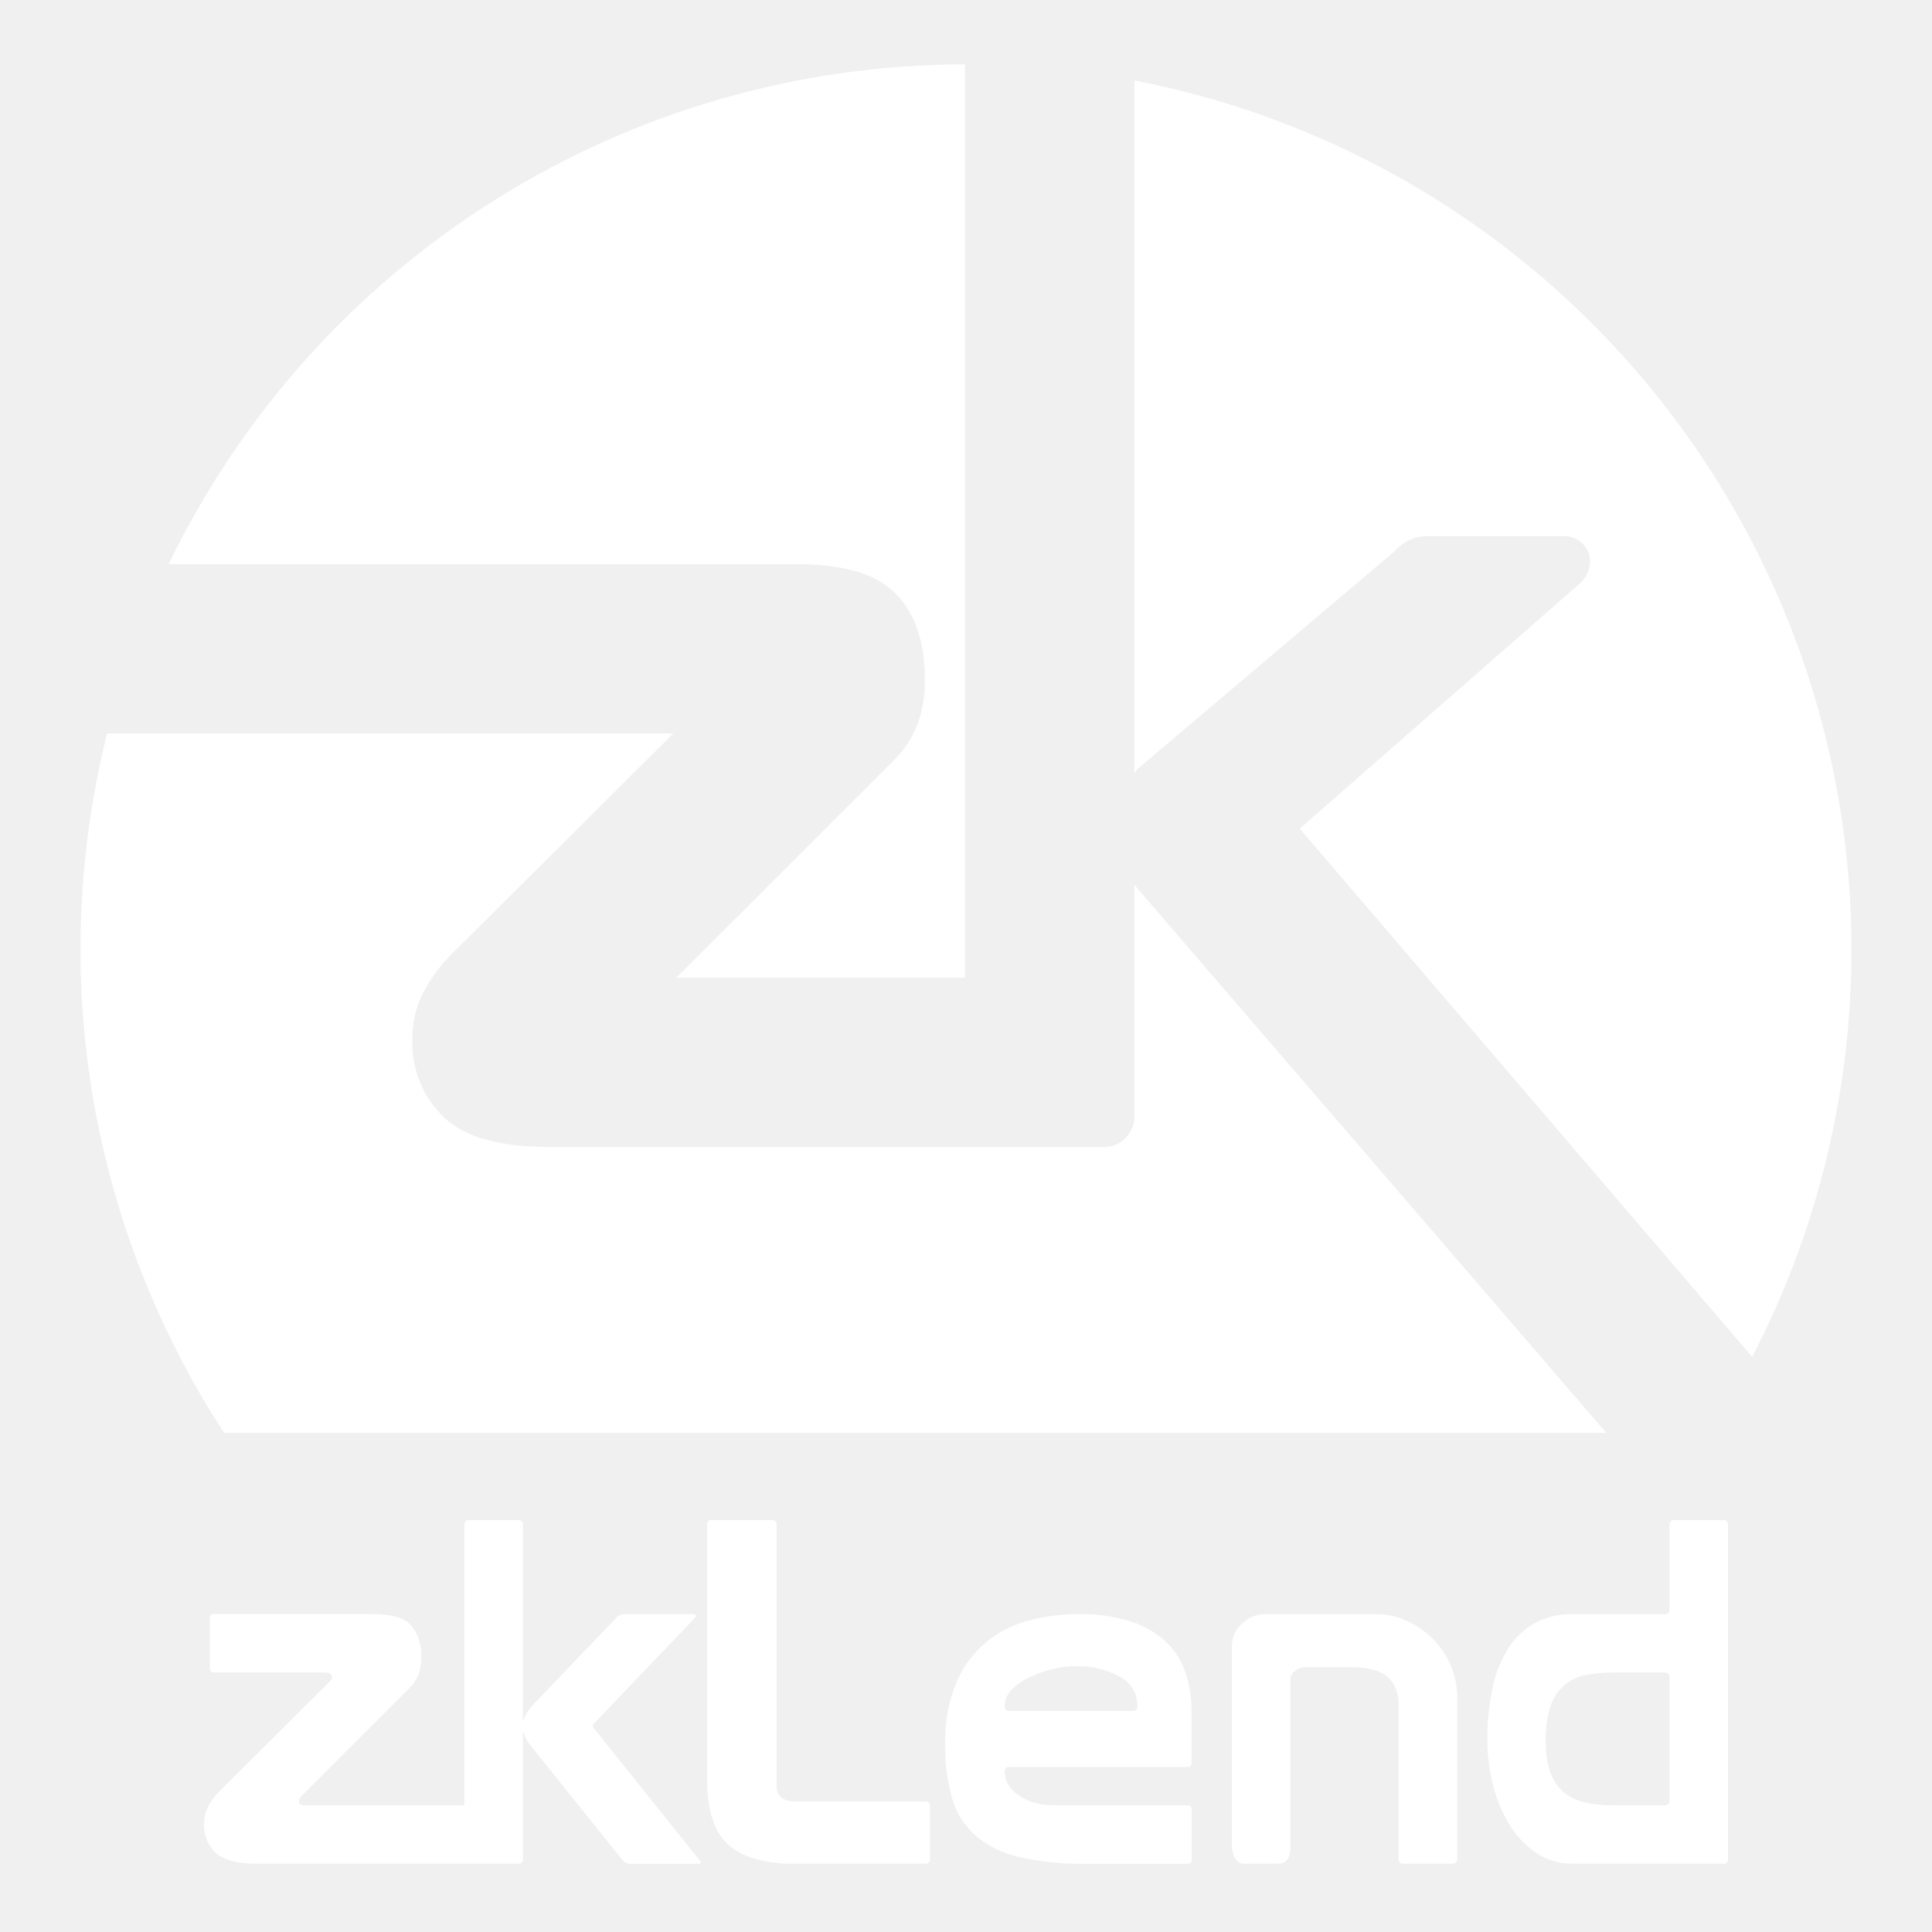
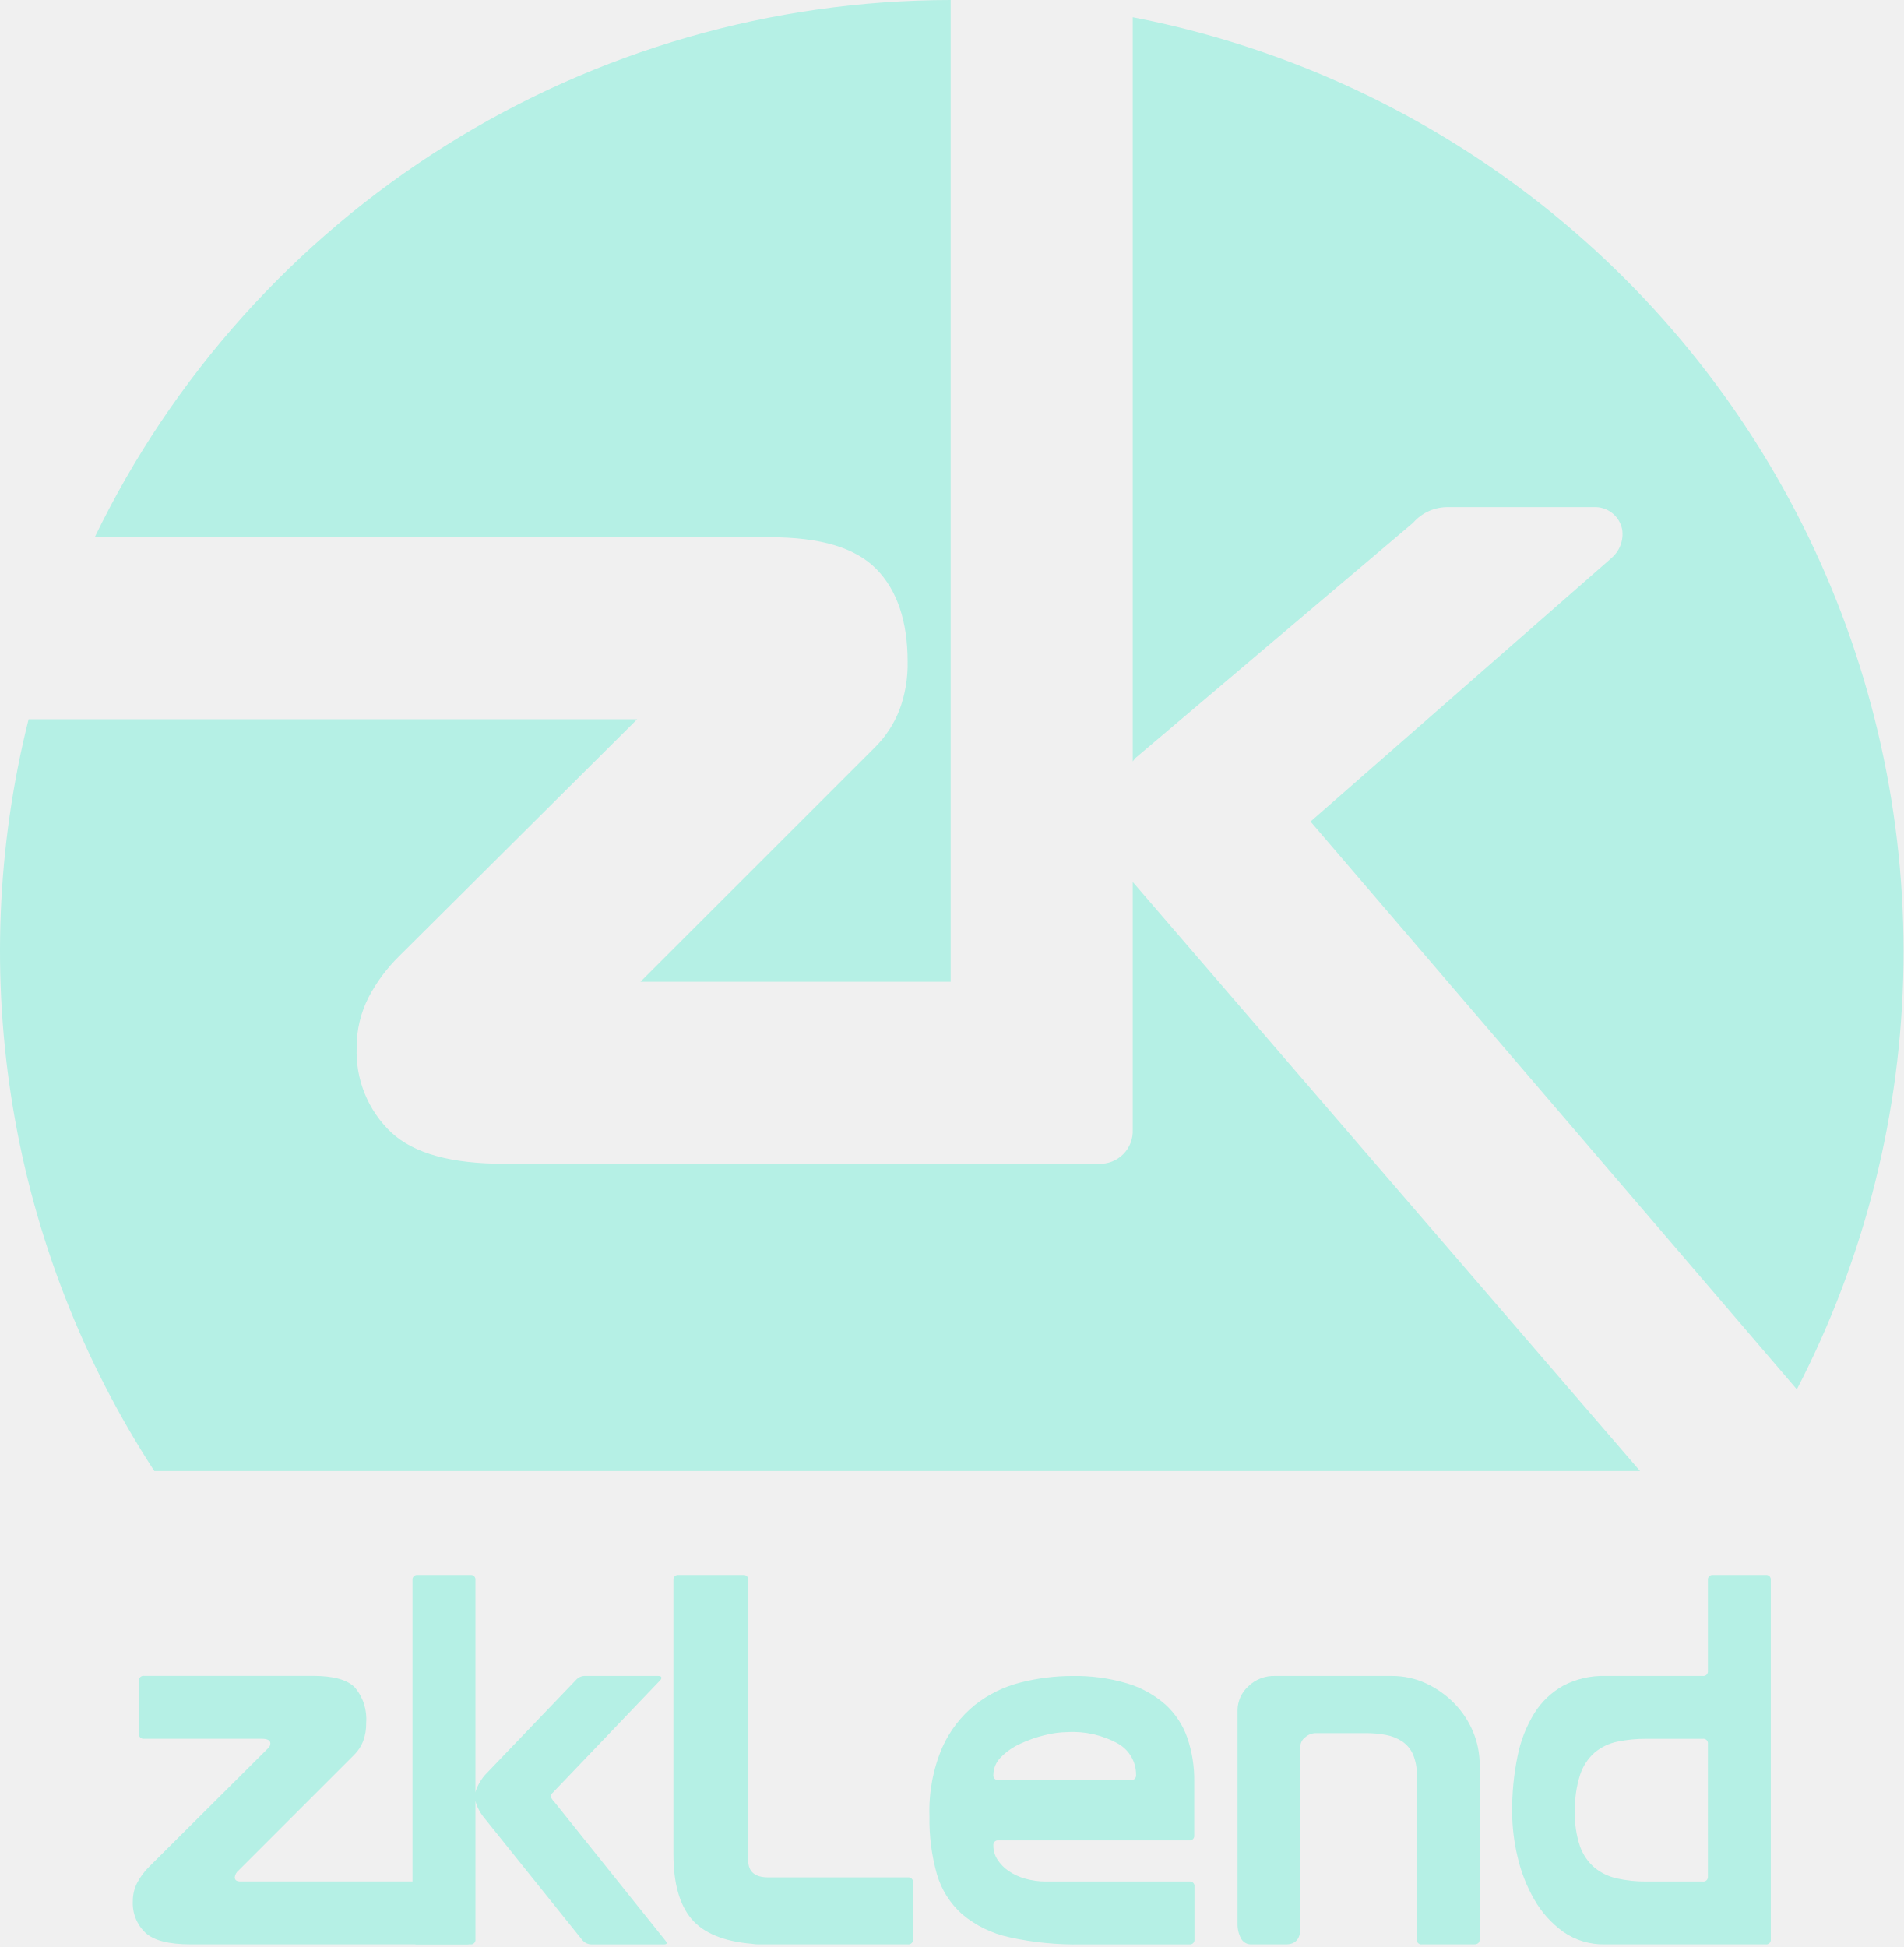
- <svg xmlns="http://www.w3.org/2000/svg" width="64" height="64" viewBox="0 0 64 64" fill="none">
-   <path d="M37.577 29.312V36.944C37.583 37.084 37.561 37.224 37.51 37.355C37.459 37.486 37.382 37.604 37.282 37.703C37.183 37.802 37.065 37.88 36.934 37.93C36.803 37.981 36.663 38.004 36.523 37.997H18.217C16.575 37.997 15.434 37.684 14.731 37.037C14.374 36.701 14.093 36.291 13.908 35.837C13.723 35.382 13.639 34.893 13.66 34.403C13.657 33.866 13.785 33.336 14.031 32.859C14.276 32.393 14.592 31.969 14.967 31.601L22.304 24.298H3.549C2.566 28.218 2.402 32.3 3.069 36.286C3.736 40.273 5.218 44.079 7.423 47.466H53.212L37.587 29.325L37.577 29.312Z" fill="white" />
-   <path d="M37.577 2.665V25.598L37.617 25.546L37.66 25.493L46.214 18.247C46.349 18.09 46.518 17.966 46.707 17.882C46.896 17.798 47.101 17.757 47.308 17.761H51.773C51.98 17.748 52.184 17.812 52.348 17.94C52.512 18.067 52.623 18.25 52.661 18.454C52.685 18.613 52.668 18.776 52.612 18.926C52.557 19.077 52.465 19.212 52.344 19.318L52.309 19.35L43.056 27.451L58.044 44.949C60.143 40.9 61.268 36.417 61.33 31.857C61.392 27.296 60.389 22.784 58.403 18.679C56.415 14.574 53.498 10.989 49.883 8.209C46.268 5.429 42.053 3.531 37.576 2.665H37.577Z" fill="white" />
-   <path d="M29.681 19.675C30.317 20.326 30.639 21.284 30.639 22.524C30.649 23.035 30.562 23.544 30.382 24.023C30.215 24.447 29.963 24.832 29.641 25.154L22.405 32.389H31.966V2.133C26.458 2.138 21.063 3.694 16.398 6.622C11.732 9.549 7.986 13.731 5.586 18.689H26.391C27.956 18.689 29.032 19.012 29.681 19.675Z" fill="white" />
-   <path fill-rule="evenodd" clip-rule="evenodd" d="M30.805 59.834V61.581C30.808 61.602 30.806 61.624 30.799 61.645C30.792 61.666 30.78 61.685 30.764 61.7C30.749 61.716 30.73 61.727 30.709 61.734C30.688 61.741 30.666 61.743 30.645 61.739H26.041C25.977 61.74 25.913 61.735 25.851 61.724C24.972 61.65 24.347 61.393 23.977 60.954C23.607 60.514 23.422 59.85 23.421 58.961V50.514C23.418 50.492 23.42 50.47 23.427 50.45C23.434 50.429 23.446 50.41 23.462 50.395C23.477 50.379 23.496 50.367 23.517 50.361C23.538 50.354 23.56 50.352 23.581 50.355H25.566C25.588 50.352 25.61 50.354 25.631 50.361C25.651 50.367 25.671 50.379 25.686 50.394C25.702 50.41 25.713 50.429 25.72 50.45C25.727 50.47 25.729 50.492 25.726 50.514V59.151C25.726 59.501 25.933 59.675 26.345 59.675H30.646C30.668 59.672 30.69 59.675 30.71 59.682C30.731 59.688 30.75 59.7 30.765 59.715C30.78 59.731 30.792 59.75 30.799 59.77C30.806 59.791 30.808 59.813 30.805 59.834ZM17.159 50.355H15.54C15.518 50.352 15.496 50.354 15.475 50.361C15.455 50.367 15.436 50.379 15.42 50.395C15.405 50.41 15.393 50.429 15.386 50.45C15.379 50.47 15.377 50.492 15.38 50.514V59.801H10.077C9.96 59.801 9.902 59.759 9.902 59.674C9.911 59.593 9.951 59.519 10.014 59.468L13.587 55.894C13.704 55.776 13.796 55.636 13.857 55.481C13.925 55.298 13.957 55.105 13.952 54.91C13.983 54.516 13.858 54.124 13.603 53.822C13.37 53.584 12.941 53.465 12.317 53.465H7.109C7.087 53.462 7.065 53.464 7.044 53.47C7.024 53.477 7.005 53.489 6.989 53.504C6.974 53.52 6.962 53.538 6.955 53.559C6.948 53.58 6.946 53.602 6.949 53.624V55.243C6.946 55.265 6.947 55.287 6.954 55.308C6.961 55.329 6.973 55.348 6.988 55.364C7.004 55.379 7.023 55.391 7.044 55.398C7.065 55.404 7.087 55.406 7.109 55.403H10.729C10.909 55.403 10.999 55.451 10.999 55.546C10.999 55.572 10.993 55.599 10.982 55.624C10.971 55.648 10.955 55.67 10.936 55.689L7.268 59.342C7.118 59.488 6.992 59.657 6.894 59.842C6.805 60.016 6.759 60.21 6.76 60.406C6.75 60.587 6.78 60.768 6.848 60.937C6.915 61.105 7.017 61.257 7.149 61.382C7.408 61.62 7.871 61.739 8.538 61.739L15.496 61.739C15.51 61.742 15.525 61.742 15.54 61.739H17.041C17.052 61.741 17.063 61.741 17.074 61.739H17.159C17.181 61.743 17.203 61.741 17.224 61.734C17.245 61.727 17.264 61.716 17.279 61.7C17.295 61.685 17.306 61.666 17.314 61.645C17.32 61.624 17.323 61.602 17.319 61.581V57.313C17.334 57.386 17.358 57.458 17.391 57.525C17.446 57.642 17.515 57.752 17.598 57.851L20.605 61.598C20.64 61.642 20.684 61.679 20.735 61.703C20.786 61.728 20.842 61.741 20.899 61.741H23.128C23.22 61.741 23.237 61.704 23.179 61.63L19.758 57.359C19.729 57.33 19.703 57.298 19.68 57.264C19.658 57.236 19.643 57.203 19.637 57.168C19.642 57.137 19.657 57.108 19.68 57.088C19.709 57.056 19.735 57.03 19.758 57.008L22.99 53.626C23.035 53.584 23.056 53.547 23.05 53.515C23.044 53.483 23.012 53.468 22.955 53.468H20.709C20.653 53.464 20.598 53.474 20.547 53.496C20.496 53.518 20.451 53.552 20.415 53.594L17.616 56.517C17.526 56.62 17.45 56.735 17.391 56.859C17.358 56.921 17.334 56.988 17.319 57.057V50.514C17.323 50.492 17.32 50.47 17.314 50.45C17.306 50.429 17.295 50.41 17.279 50.395C17.264 50.379 17.245 50.367 17.224 50.361C17.203 50.354 17.181 50.352 17.159 50.355ZM33.408 59.128C33.324 58.998 33.28 58.846 33.281 58.691C33.279 58.67 33.281 58.648 33.288 58.627C33.295 58.607 33.307 58.589 33.322 58.574C33.338 58.558 33.356 58.547 33.377 58.54C33.397 58.534 33.419 58.532 33.44 58.535H39.314C39.335 58.538 39.358 58.536 39.378 58.529C39.399 58.522 39.418 58.51 39.433 58.494C39.449 58.479 39.461 58.46 39.467 58.439C39.474 58.418 39.476 58.396 39.472 58.375V56.724C39.479 56.264 39.407 55.808 39.259 55.374C39.123 54.982 38.891 54.63 38.584 54.35C38.244 54.051 37.843 53.828 37.41 53.699C36.858 53.535 36.285 53.457 35.71 53.468C35.178 53.469 34.647 53.535 34.131 53.667C33.616 53.795 33.135 54.03 32.718 54.358C32.278 54.712 31.93 55.167 31.702 55.684C31.421 56.348 31.288 57.066 31.312 57.787C31.3 58.393 31.378 58.998 31.543 59.581C31.682 60.056 31.951 60.482 32.321 60.812C32.738 61.161 33.234 61.403 33.765 61.518C34.498 61.681 35.246 61.755 35.996 61.74H39.321C39.342 61.743 39.364 61.742 39.385 61.735C39.406 61.728 39.424 61.716 39.44 61.701C39.455 61.685 39.467 61.667 39.474 61.646C39.48 61.625 39.482 61.603 39.479 61.582V59.962C39.483 59.941 39.481 59.919 39.474 59.898C39.467 59.877 39.456 59.858 39.44 59.842C39.425 59.827 39.406 59.815 39.385 59.808C39.364 59.801 39.342 59.799 39.321 59.802H34.901C34.686 59.803 34.472 59.774 34.266 59.715C34.082 59.665 33.907 59.584 33.75 59.477C33.614 59.384 33.498 59.265 33.408 59.128ZM37.586 56.669C37.565 56.676 37.543 56.678 37.521 56.675L33.441 56.675C33.419 56.678 33.397 56.676 33.376 56.67C33.355 56.663 33.336 56.651 33.321 56.636C33.305 56.62 33.294 56.601 33.287 56.58C33.28 56.559 33.278 56.537 33.281 56.515C33.283 56.413 33.304 56.312 33.345 56.217C33.386 56.123 33.445 56.038 33.519 55.968C33.691 55.794 33.893 55.655 34.115 55.555C34.355 55.443 34.605 55.355 34.862 55.293C35.093 55.233 35.33 55.201 35.568 55.198C36.11 55.167 36.65 55.291 37.124 55.555C37.294 55.65 37.435 55.79 37.533 55.959C37.63 56.128 37.681 56.319 37.68 56.515C37.683 56.536 37.681 56.558 37.674 56.579C37.668 56.6 37.656 56.619 37.641 56.634C37.625 56.65 37.607 56.662 37.586 56.669ZM42.744 61.231C42.744 61.57 42.596 61.739 42.3 61.739H41.236C41.169 61.743 41.102 61.726 41.044 61.693C40.987 61.659 40.94 61.609 40.91 61.549C40.839 61.412 40.803 61.259 40.807 61.105V54.516C40.809 54.379 40.839 54.245 40.895 54.121C40.951 53.996 41.032 53.885 41.133 53.793C41.242 53.684 41.372 53.6 41.516 53.544C41.659 53.488 41.812 53.462 41.966 53.468H45.554C45.922 53.465 46.285 53.543 46.618 53.698C46.941 53.847 47.234 54.055 47.483 54.309C47.73 54.561 47.927 54.857 48.063 55.182C48.199 55.504 48.269 55.849 48.27 56.198V61.581C48.27 61.688 48.211 61.739 48.095 61.739H46.491C46.47 61.743 46.447 61.741 46.427 61.734C46.406 61.727 46.387 61.716 46.371 61.7C46.356 61.685 46.344 61.666 46.337 61.645C46.33 61.624 46.328 61.602 46.331 61.581V56.532C46.339 56.309 46.298 56.086 46.212 55.881C46.14 55.72 46.025 55.582 45.879 55.484C45.727 55.385 45.557 55.318 45.379 55.285C45.174 55.247 44.967 55.228 44.76 55.23H43.219C43.099 55.231 42.983 55.276 42.894 55.357C42.85 55.388 42.814 55.428 42.788 55.474C42.762 55.521 42.746 55.573 42.743 55.627L42.744 61.231ZM55.303 50.514V53.309C55.306 53.33 55.304 53.352 55.297 53.373C55.29 53.393 55.279 53.412 55.264 53.428C55.248 53.443 55.229 53.455 55.209 53.462C55.188 53.468 55.166 53.47 55.144 53.468H52.144C51.691 53.454 51.242 53.558 50.842 53.769C50.478 53.973 50.173 54.265 49.953 54.619C49.703 55.026 49.528 55.475 49.436 55.944C49.321 56.508 49.265 57.083 49.27 57.659C49.272 58.124 49.328 58.588 49.436 59.04C49.542 59.503 49.716 59.947 49.953 60.358C50.175 60.749 50.478 61.087 50.842 61.351C51.223 61.617 51.679 61.753 52.144 61.739H57.081C57.103 61.743 57.125 61.741 57.146 61.734C57.167 61.727 57.186 61.716 57.201 61.7C57.217 61.685 57.228 61.666 57.236 61.645C57.242 61.624 57.245 61.602 57.241 61.581V50.514C57.245 50.492 57.242 50.47 57.236 50.45C57.228 50.429 57.217 50.41 57.201 50.394C57.186 50.379 57.167 50.367 57.146 50.361C57.135 50.357 57.123 50.355 57.111 50.354C57.101 50.353 57.091 50.354 57.081 50.355H55.462C55.44 50.352 55.418 50.354 55.398 50.361C55.377 50.368 55.358 50.38 55.343 50.395C55.328 50.41 55.316 50.429 55.309 50.45C55.302 50.47 55.3 50.492 55.303 50.514ZM55.297 55.499C55.304 55.519 55.306 55.541 55.303 55.563L55.302 59.644C55.306 59.665 55.303 59.688 55.297 59.708C55.29 59.729 55.278 59.748 55.262 59.763C55.247 59.779 55.228 59.79 55.207 59.797C55.186 59.804 55.164 59.806 55.142 59.802H53.412C53.105 59.806 52.799 59.774 52.499 59.707C52.246 59.652 52.009 59.538 51.808 59.374C51.606 59.199 51.453 58.974 51.364 58.723C51.247 58.38 51.193 58.02 51.205 57.659C51.193 57.272 51.247 56.885 51.364 56.516C51.45 56.249 51.606 56.01 51.817 55.825C52.019 55.658 52.259 55.544 52.516 55.492C52.811 55.431 53.111 55.402 53.413 55.404H55.143C55.165 55.401 55.187 55.403 55.208 55.41C55.228 55.416 55.248 55.428 55.263 55.444C55.279 55.459 55.29 55.478 55.297 55.499Z" fill="white" />
+ <svg xmlns="http://www.w3.org/2000/svg" width="220" height="225" viewBox="0 0 220 225" fill="none">
+   <g clip-path="url(#clip0_1_3)">
+     <path d="M130.913 101.919V130.54C130.937 131.065 130.852 131.59 130.662 132.08C130.471 132.571 130.181 133.016 129.809 133.388C129.437 133.759 128.992 134.049 128.501 134.239C128.011 134.429 127.486 134.514 126.961 134.49H58.314C52.155 134.49 47.879 133.313 45.242 130.89C43.902 129.629 42.849 128.093 42.156 126.389C41.463 124.684 41.145 122.85 41.224 121.011C41.215 118.997 41.692 117.01 42.615 115.22C43.534 113.475 44.718 111.883 46.126 110.502L73.64 83.116H3.307C-0.379 97.818 -0.991 113.123 1.509 128.073C4.009 143.023 9.568 157.296 17.837 169.999H189.545L130.953 101.969L130.913 101.919Z" fill="#B5F0E5" />
+     <path d="M130.913 1.992V87.992L131.065 87.799L131.226 87.599L163.304 60.426C163.811 59.839 164.442 59.372 165.15 59.057C165.859 58.742 166.629 58.587 167.404 58.604H184.148C184.925 58.557 185.692 58.795 186.306 59.274C186.92 59.752 187.338 60.439 187.481 61.204C187.568 61.8 187.505 62.409 187.296 62.974C187.088 63.539 186.742 64.044 186.289 64.441L186.161 64.561L151.461 94.941L207.667 160.559C215.535 145.374 219.754 128.563 219.987 111.462C220.22 94.361 216.461 77.442 209.01 62.048C201.558 46.654 190.619 33.21 177.061 22.785C163.503 12.36 147.701 5.24 130.91 1.992H130.913Z" fill="#B5F0E5" />
+     <path d="M101.304 65.782C103.688 68.221 104.897 71.815 104.897 76.464C104.935 78.383 104.608 80.291 103.933 82.088C103.305 83.676 102.36 85.12 101.154 86.329L74.017 113.457H109.872V0C89.218 0.018 68.986 5.851 51.491 16.831C33.996 27.81 19.946 43.493 10.948 62.084H88.967C94.834 62.084 98.869 63.294 101.304 65.782Z" fill="#B5F0E5" />
+     <path d="M22.018 224.695C19.516 224.695 17.779 224.249 16.808 223.356C16.315 222.887 15.93 222.316 15.678 221.684C15.426 221.052 15.314 220.374 15.349 219.694C15.345 218.959 15.518 218.234 15.854 217.58C16.221 216.886 16.693 216.254 17.254 215.705L31.009 202.005C31.083 201.936 31.142 201.853 31.183 201.761C31.223 201.669 31.245 201.57 31.246 201.469C31.246 201.112 30.908 200.934 30.235 200.934H16.659C16.577 200.947 16.494 200.94 16.415 200.914C16.337 200.888 16.265 200.845 16.207 200.786C16.148 200.728 16.105 200.656 16.079 200.578C16.053 200.499 16.046 200.416 16.059 200.334V194.261C16.047 194.18 16.055 194.097 16.081 194.019C16.107 193.941 16.151 193.87 16.209 193.812C16.267 193.755 16.339 193.711 16.417 193.686C16.495 193.66 16.578 193.654 16.659 193.666H36.188C38.53 193.666 40.138 194.112 41.011 195.005C41.968 196.139 42.438 197.605 42.32 199.084C42.338 199.815 42.217 200.542 41.964 201.227C41.736 201.807 41.391 202.334 40.951 202.775L27.551 216.175C27.316 216.368 27.166 216.646 27.134 216.949C27.134 217.267 27.351 217.425 27.788 217.425H53.888C53.97 217.413 54.053 217.42 54.131 217.445C54.21 217.471 54.281 217.515 54.34 217.573C54.398 217.632 54.442 217.703 54.468 217.782C54.493 217.86 54.5 217.943 54.488 218.025V224.098C54.5 224.179 54.492 224.262 54.466 224.34C54.44 224.418 54.396 224.489 54.338 224.546C54.279 224.604 54.208 224.648 54.13 224.673C54.052 224.699 53.969 224.705 53.888 224.693L22.018 224.695Z" fill="#B5F0E5" />
+     <path d="M48.275 182.005H54.348C54.429 181.993 54.512 182 54.59 182.025C54.668 182.051 54.739 182.094 54.797 182.152C54.856 182.21 54.9 182.28 54.926 182.358C54.952 182.436 54.96 182.519 54.948 182.6V224.1C54.96 224.181 54.952 224.264 54.926 224.342C54.9 224.42 54.856 224.49 54.797 224.548C54.739 224.606 54.668 224.649 54.59 224.675C54.512 224.7 54.429 224.707 54.348 224.695H48.275C48.194 224.707 48.111 224.701 48.033 224.675C47.955 224.65 47.884 224.606 47.825 224.549C47.767 224.491 47.723 224.42 47.697 224.342C47.671 224.264 47.663 224.181 47.675 224.1V182.6C47.664 182.519 47.671 182.436 47.697 182.358C47.724 182.28 47.767 182.21 47.826 182.152C47.884 182.094 47.955 182.051 48.033 182.025C48.111 182 48.194 181.993 48.275 182.005ZM66.558 194.151C66.692 193.992 66.861 193.866 67.052 193.783C67.243 193.701 67.45 193.664 67.658 193.675H76.082C76.297 193.675 76.415 193.734 76.438 193.854C76.461 193.974 76.382 194.112 76.211 194.27L64.093 206.952C64.006 207.033 63.91 207.131 63.802 207.252C63.714 207.33 63.657 207.436 63.639 207.552C63.66 207.684 63.717 207.807 63.802 207.91C63.885 208.04 63.983 208.159 64.093 208.267L76.923 224.284C77.139 224.562 77.074 224.701 76.729 224.7H68.37C68.158 224.701 67.948 224.653 67.758 224.56C67.567 224.467 67.4 224.331 67.27 224.164L55.994 210.113C55.682 209.742 55.422 209.332 55.218 208.892C55.01 208.476 54.899 208.017 54.893 207.552C54.916 207.146 55.027 206.751 55.218 206.392C55.438 205.928 55.721 205.497 56.06 205.111L66.558 194.151Z" fill="#B5F0E5" />
+     <path d="M105.517 217.551V224.1C105.528 224.181 105.521 224.264 105.495 224.342C105.468 224.42 105.424 224.49 105.366 224.548C105.308 224.606 105.237 224.649 105.159 224.675C105.081 224.7 104.998 224.707 104.917 224.695H87.654C87.415 224.699 87.175 224.679 86.94 224.636C83.645 224.359 81.303 223.397 79.914 221.748C78.525 220.099 77.831 217.609 77.83 214.276V182.6C77.818 182.519 77.826 182.436 77.852 182.358C77.878 182.28 77.922 182.21 77.981 182.152C78.039 182.094 78.11 182.051 78.188 182.025C78.266 182 78.349 181.993 78.43 182.005H85.873C85.954 181.993 86.037 181.999 86.115 182.025C86.193 182.05 86.264 182.094 86.323 182.151C86.381 182.209 86.425 182.28 86.451 182.358C86.477 182.436 86.485 182.519 86.473 182.6V214.99C86.473 216.3 87.247 216.955 88.795 216.955H104.924C105.005 216.944 105.087 216.952 105.164 216.978C105.241 217.004 105.311 217.048 105.369 217.105C105.426 217.163 105.469 217.234 105.495 217.311C105.521 217.388 105.528 217.47 105.517 217.551Z" fill="#B5F0E5" />
+     <path d="M114.805 213.264C114.8 213.844 114.966 214.413 115.281 214.901C115.618 215.417 116.053 215.862 116.561 216.211C117.152 216.614 117.807 216.916 118.497 217.104C119.271 217.325 120.073 217.435 120.878 217.431H137.453C137.534 217.419 137.617 217.427 137.695 217.453C137.773 217.479 137.843 217.523 137.901 217.582C137.959 217.64 138.002 217.711 138.028 217.789C138.053 217.867 138.06 217.95 138.048 218.031V224.104C138.059 224.185 138.052 224.267 138.026 224.345C138 224.422 137.957 224.492 137.899 224.55C137.841 224.608 137.771 224.651 137.694 224.677C137.616 224.703 137.534 224.711 137.453 224.699H124.986C122.174 224.754 119.366 224.475 116.62 223.866C114.626 223.434 112.767 222.525 111.202 221.216C109.817 219.981 108.806 218.383 108.285 216.602C107.666 214.414 107.375 212.147 107.421 209.874C107.329 207.169 107.828 204.477 108.881 201.985C109.738 200.049 111.044 198.344 112.691 197.013C114.255 195.785 116.061 194.902 117.991 194.423C119.927 193.931 121.916 193.681 123.914 193.679C126.07 193.636 128.219 193.927 130.286 194.542C131.913 195.03 133.416 195.862 134.692 196.983C135.84 198.034 136.71 199.353 137.222 200.823C137.776 202.452 138.047 204.164 138.022 205.885V212.077C138.034 212.158 138.028 212.241 138.002 212.319C137.977 212.397 137.933 212.468 137.875 212.527C137.818 212.585 137.747 212.629 137.669 212.655C137.591 212.681 137.508 212.689 137.427 212.677H115.401C115.321 212.666 115.239 212.673 115.162 212.699C115.086 212.724 115.016 212.767 114.958 212.823C114.9 212.88 114.857 212.949 114.83 213.026C114.804 213.102 114.795 213.184 114.805 213.264ZM130.705 205.702C130.786 205.713 130.869 205.706 130.947 205.68C131.025 205.654 131.095 205.61 131.153 205.551C131.21 205.493 131.254 205.422 131.279 205.344C131.305 205.266 131.311 205.183 131.299 205.102C131.304 204.371 131.114 203.651 130.748 203.018C130.382 202.385 129.853 201.862 129.216 201.502C127.437 200.513 125.413 200.049 123.381 200.163C122.487 200.176 121.597 200.295 120.731 200.52C119.767 200.754 118.83 201.083 117.931 201.502C117.098 201.877 116.341 202.402 115.697 203.05C115.42 203.316 115.198 203.635 115.045 203.987C114.892 204.34 114.81 204.72 114.805 205.104C114.792 205.186 114.799 205.269 114.825 205.348C114.851 205.426 114.894 205.498 114.953 205.556C115.011 205.615 115.083 205.658 115.161 205.684C115.24 205.71 115.323 205.717 115.405 205.704L130.705 205.702Z" fill="#B5F0E5" />
+     <path d="M150.29 222.79C150.29 224.061 149.734 224.696 148.623 224.695H144.633C144.382 224.707 144.133 224.647 143.917 224.52C143.7 224.393 143.525 224.206 143.413 223.981C143.145 223.467 143.012 222.893 143.026 222.314V197.605C143.035 197.094 143.147 196.59 143.357 196.124C143.567 195.658 143.87 195.24 144.247 194.895C144.657 194.489 145.146 194.172 145.683 193.962C146.221 193.752 146.795 193.655 147.372 193.675H160.829C162.206 193.664 163.569 193.959 164.818 194.538C166.029 195.101 167.128 195.877 168.063 196.83C168.989 197.774 169.726 198.885 170.237 200.105C170.747 201.311 171.01 202.607 171.011 203.916V224.1C171.011 224.5 170.791 224.695 170.355 224.695H164.342C164.261 224.707 164.178 224.701 164.1 224.675C164.022 224.65 163.951 224.606 163.892 224.548C163.834 224.491 163.79 224.42 163.764 224.342C163.738 224.264 163.73 224.181 163.742 224.1V205.166C163.772 204.329 163.619 203.497 163.295 202.725C163.025 202.122 162.592 201.606 162.045 201.236C161.476 200.866 160.838 200.613 160.17 200.492C159.404 200.349 158.627 200.279 157.848 200.283H152.072C151.621 200.289 151.187 200.458 150.852 200.76C150.688 200.875 150.552 201.026 150.454 201.202C150.356 201.377 150.298 201.572 150.286 201.772L150.29 222.79Z" fill="#B5F0E5" />
+     <path d="M197.387 193.079V182.6C197.375 182.519 197.383 182.437 197.409 182.359C197.434 182.282 197.478 182.211 197.536 182.154C197.593 182.096 197.664 182.053 197.741 182.027C197.819 182.001 197.901 181.993 197.982 182.005H204.055C204.136 181.993 204.219 181.999 204.297 182.025C204.375 182.05 204.446 182.094 204.505 182.151C204.563 182.209 204.607 182.28 204.633 182.358C204.659 182.436 204.667 182.519 204.655 182.6V224.1C204.667 224.181 204.659 224.264 204.633 224.342C204.607 224.42 204.563 224.491 204.505 224.549C204.446 224.606 204.375 224.65 204.297 224.675C204.219 224.701 204.136 224.707 204.055 224.695H185.539C183.797 224.745 182.085 224.234 180.656 223.237C179.292 222.249 178.155 220.98 177.322 219.516C176.435 217.973 175.782 216.308 175.386 214.573C174.98 212.876 174.77 211.138 174.761 209.393C174.743 207.234 174.952 205.078 175.386 202.963C175.73 201.204 176.385 199.52 177.322 197.992C178.148 196.666 179.294 195.571 180.656 194.806C182.159 194.015 183.841 193.625 185.539 193.675H196.791C196.872 193.686 196.954 193.679 197.032 193.653C197.109 193.627 197.18 193.584 197.238 193.526C197.296 193.468 197.339 193.398 197.365 193.32C197.391 193.242 197.398 193.16 197.387 193.079ZM197.387 201.534C197.399 201.453 197.391 201.37 197.365 201.292C197.339 201.214 197.295 201.143 197.237 201.085C197.178 201.028 197.107 200.984 197.029 200.959C196.951 200.933 196.868 200.927 196.787 200.939H190.298C189.168 200.929 188.04 201.038 186.934 201.266C185.97 201.46 185.07 201.89 184.313 202.517C183.524 203.212 182.937 204.106 182.613 205.106C182.176 206.492 181.975 207.941 182.019 209.393C181.975 210.748 182.176 212.1 182.613 213.383C182.949 214.327 183.523 215.168 184.28 215.824C185.034 216.438 185.921 216.866 186.871 217.074C187.995 217.324 189.144 217.444 190.295 217.431H196.784C196.865 217.443 196.948 217.437 197.026 217.411C197.104 217.386 197.175 217.342 197.234 217.284C197.292 217.227 197.336 217.156 197.362 217.078C197.388 217 197.396 216.917 197.384 216.836L197.387 201.534Z" fill="#B5F0E5" />
+   </g>
+   <defs>
+     <clipPath id="clip0_1_3">
+       <rect width="220" height="225" fill="white" />
+     </clipPath>
+   </defs>
</svg>
